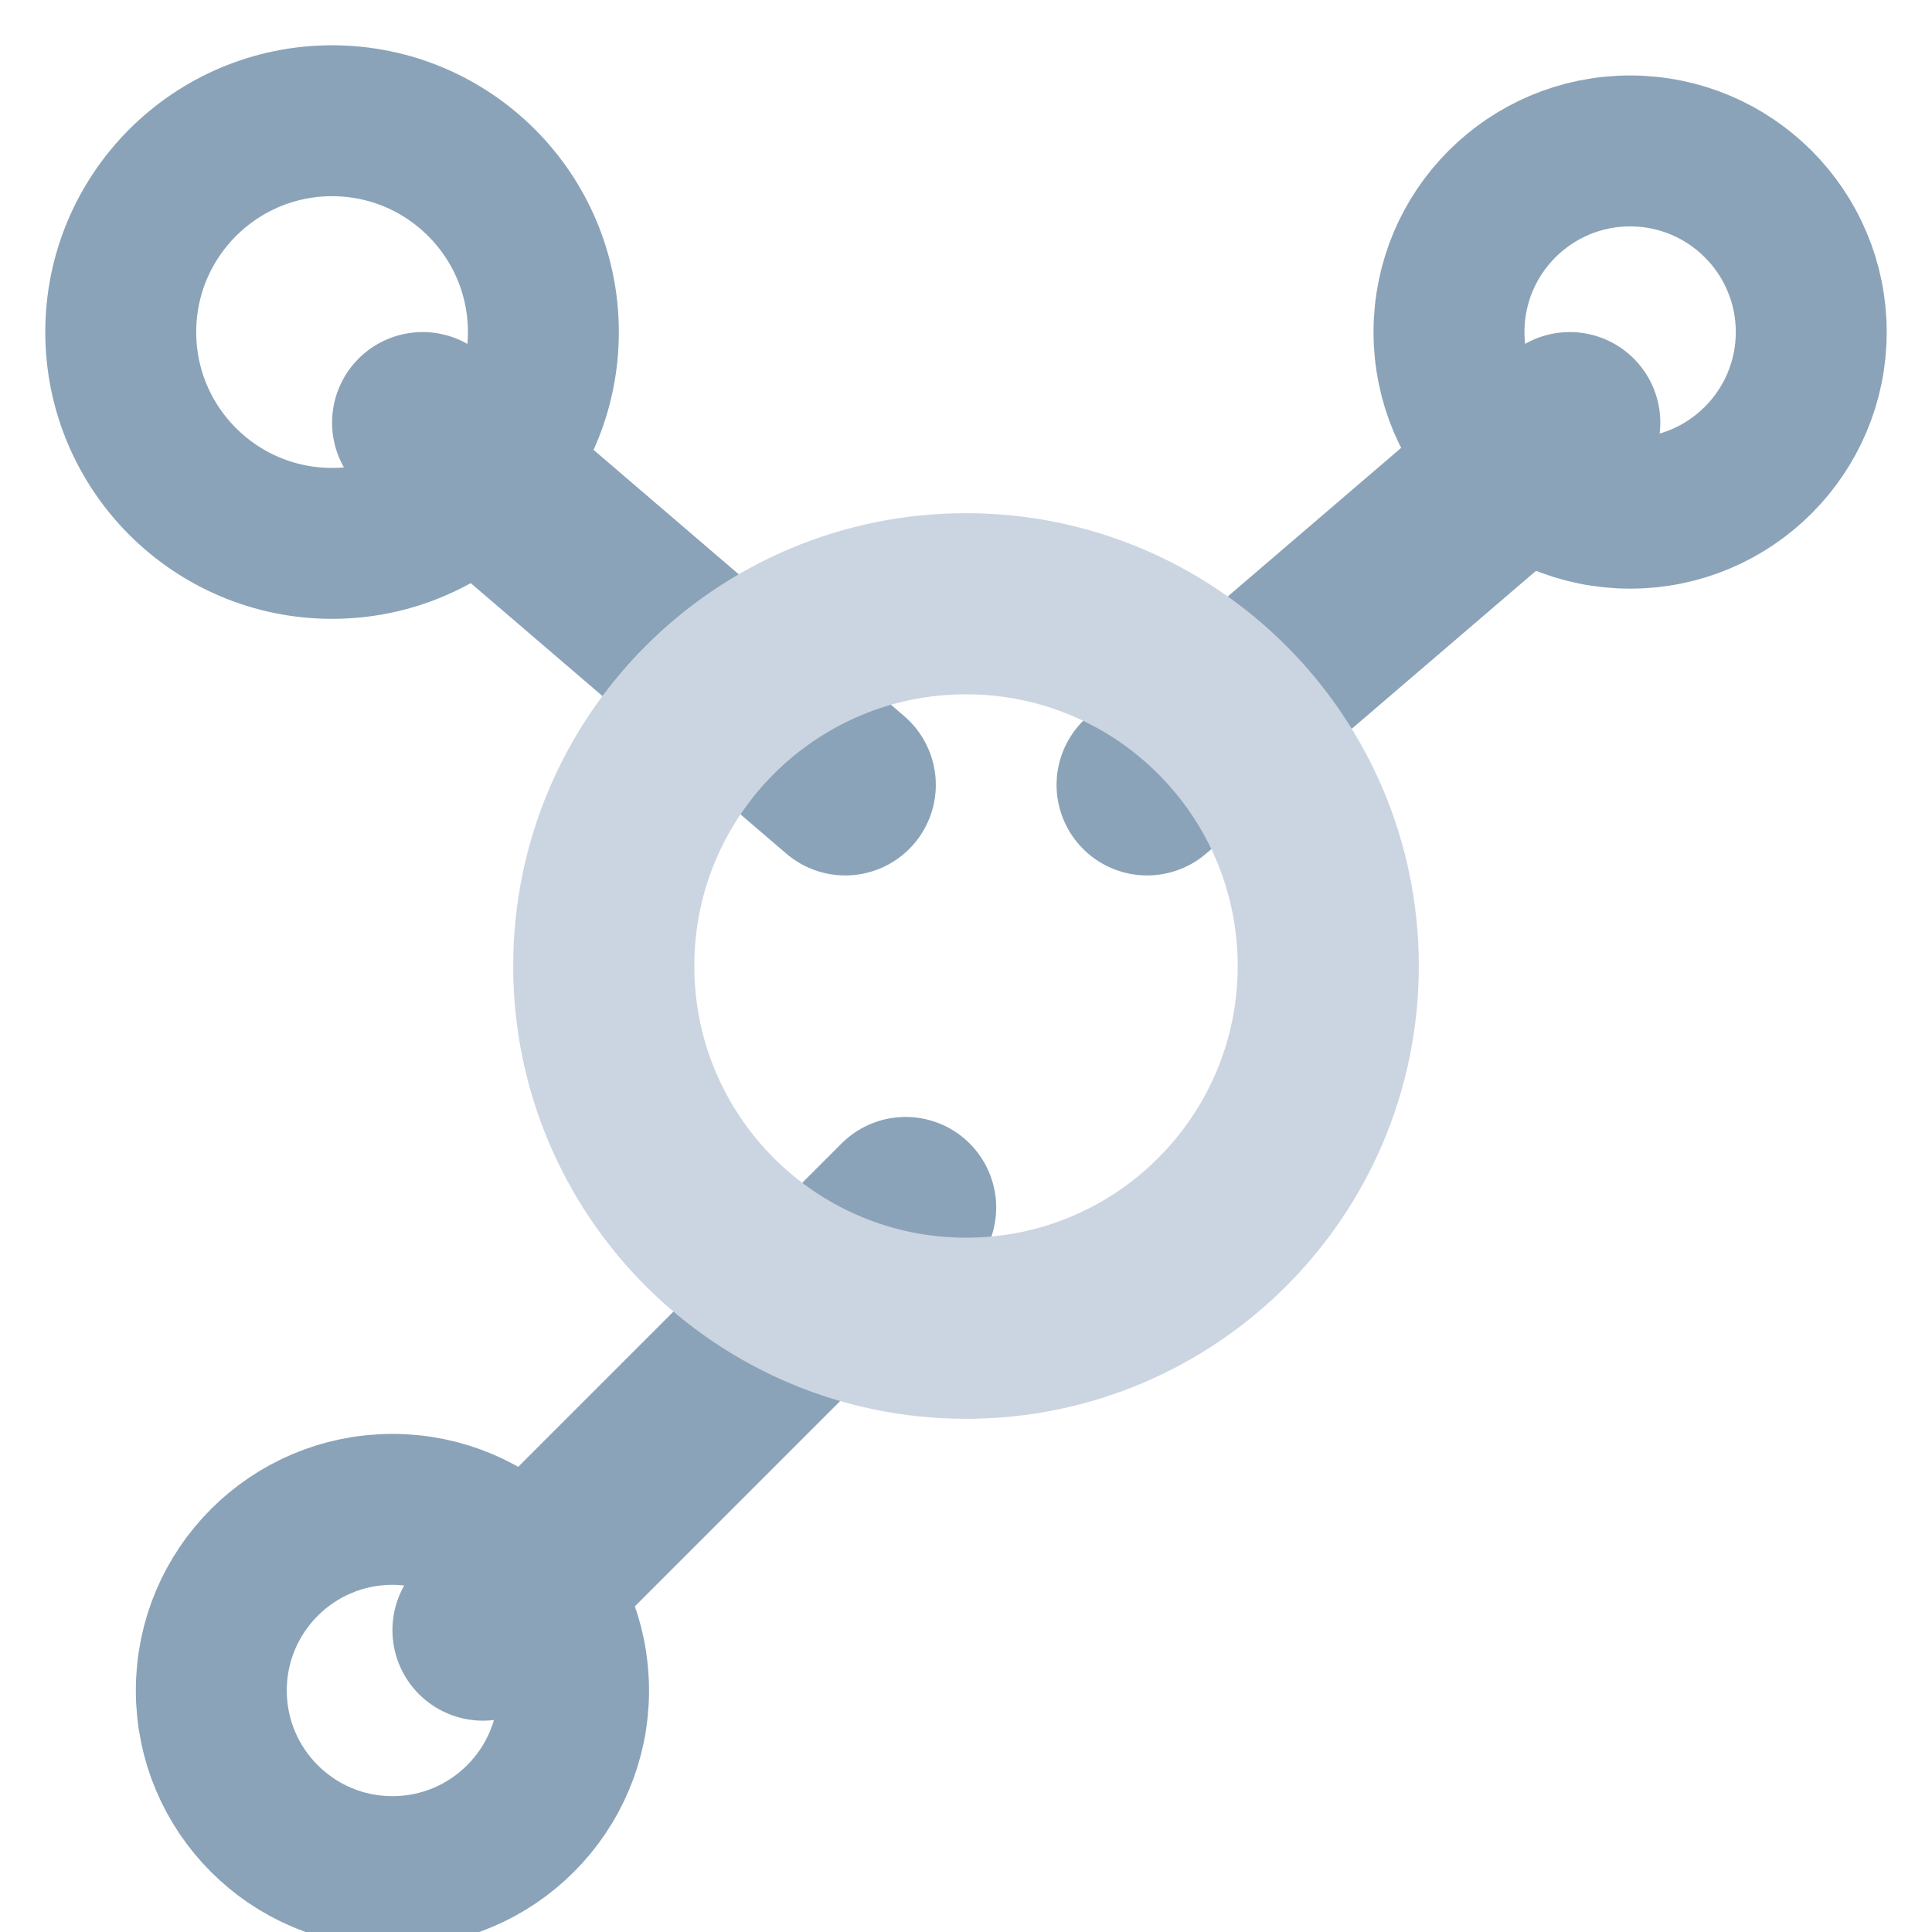
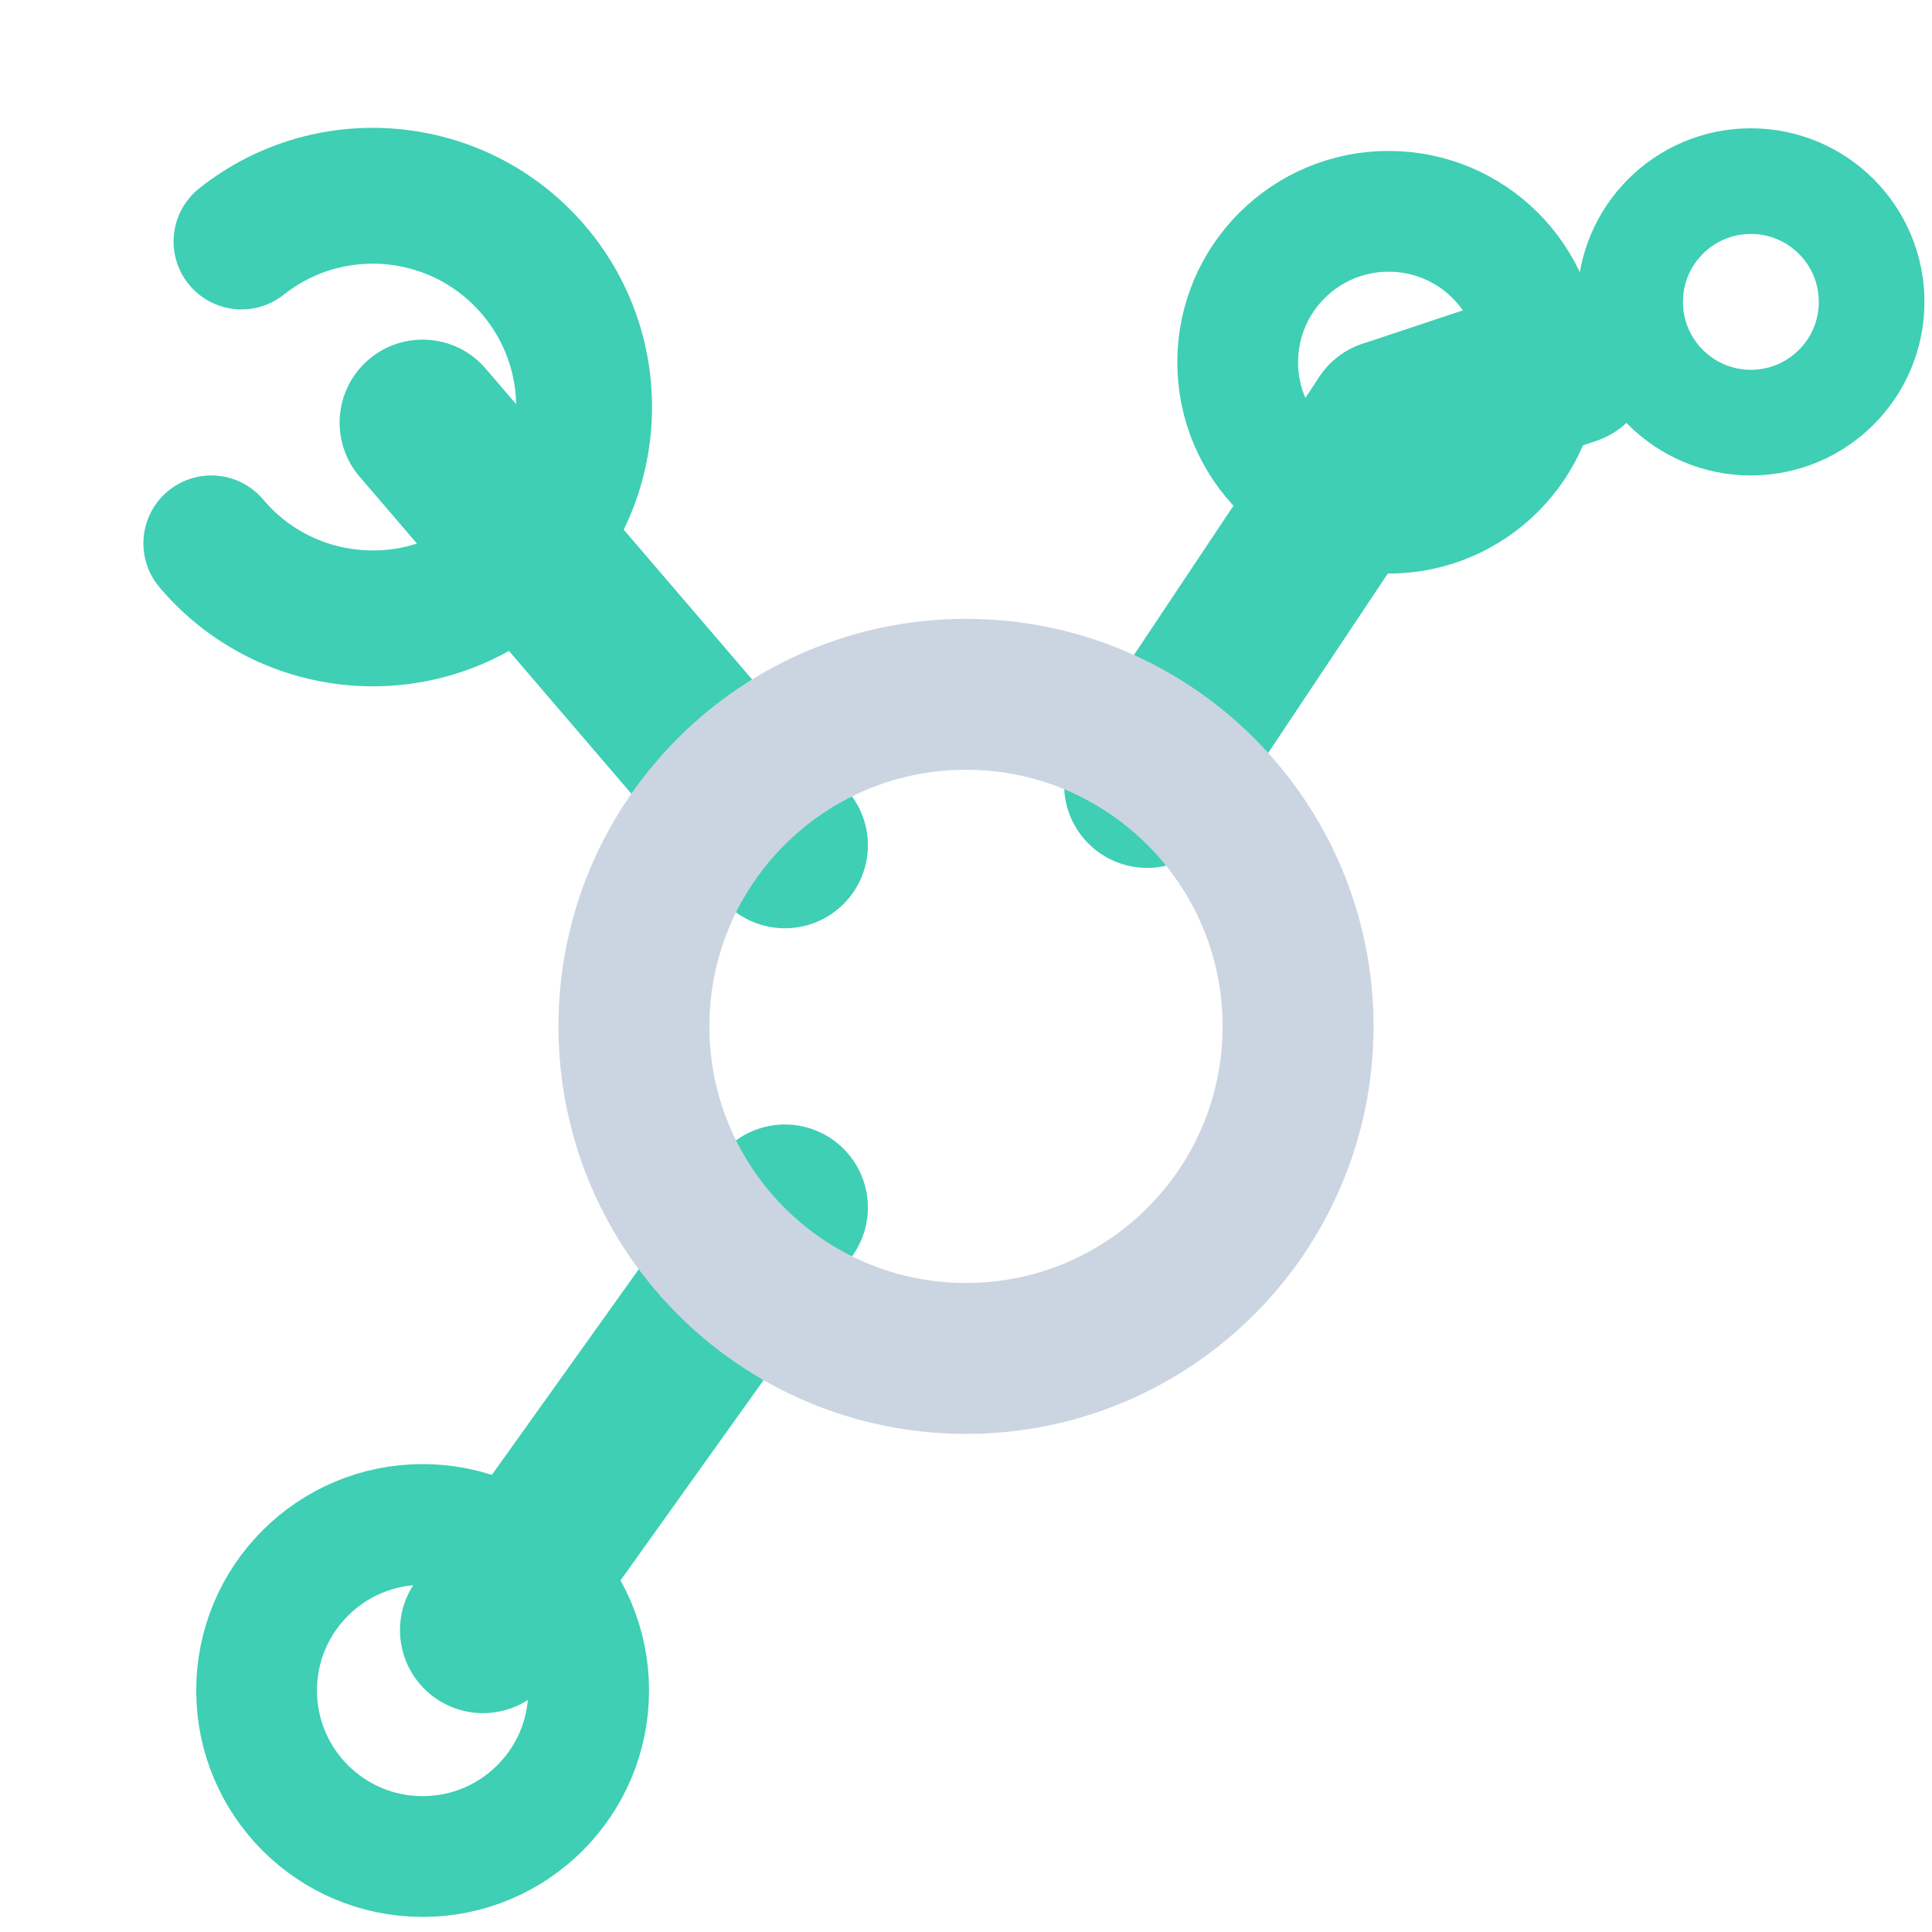
- <svg xmlns="http://www.w3.org/2000/svg" width="22" height="22" viewBox="0 0 32 32" fill="none">
-   <line x1="14" y1="13" x2="7" y2="7" stroke="#8BA3B8" stroke-width="3" stroke-linecap="round" />
-   <line x1="19" y1="13" x2="26" y2="7" stroke="#8BA3B8" stroke-width="3" stroke-linecap="round" />
-   <line x1="15" y1="20" x2="8" y2="27" stroke="#8BA3B8" stroke-width="3" stroke-linecap="round" />
-   <circle cx="16" cy="16" r="6" stroke="#CBD5E1" stroke-width="3" fill="none" />
-   <circle cx="5.5" cy="5.5" r="3.5" stroke="#8BA3B8" stroke-width="2.5" fill="none" />
-   <circle cx="27" cy="5.5" r="3" stroke="#8BA3B8" stroke-width="2.5" fill="none" />
-   <circle cx="6.5" cy="28" r="3" stroke="#8BA3B8" stroke-width="2.5" fill="none" />
+ <svg xmlns="http://www.w3.org/2000/svg" width="22" height="22" viewBox="0 0 64 64" fill="none">
+   <line x1="26" y1="28" x2="14" y2="14" stroke="#3ECFB4" stroke-width="5.5" stroke-linecap="round" />
+   <line x1="38" y1="26" x2="46" y2="14" stroke="#3ECFB4" stroke-width="5.5" stroke-linecap="round" />
+   <line x1="52" y1="12" x2="46" y2="14" stroke="#3ECFB4" stroke-width="5.5" stroke-linecap="round" />
+   <line x1="26" y1="40" x2="16" y2="54" stroke="#3ECFB4" stroke-width="5.5" stroke-linecap="round" />
+   <circle cx="32" cy="34" r="11" stroke="#CBD5E1" stroke-width="5" fill="none" />
+   <path d="M 8,8 A 7,7 0 1 1 7,18" stroke="#3ECFB4" stroke-width="4.5" fill="none" stroke-linecap="round" />
+   <circle cx="46" cy="12" r="5" stroke="#3ECFB4" stroke-width="4" fill="none" />
+   <circle cx="58" cy="10" r="4" stroke="#3ECFB4" stroke-width="3.5" fill="none" />
+   <circle cx="14" cy="56" r="5.5" stroke="#3ECFB4" stroke-width="4" fill="none" />
</svg>
